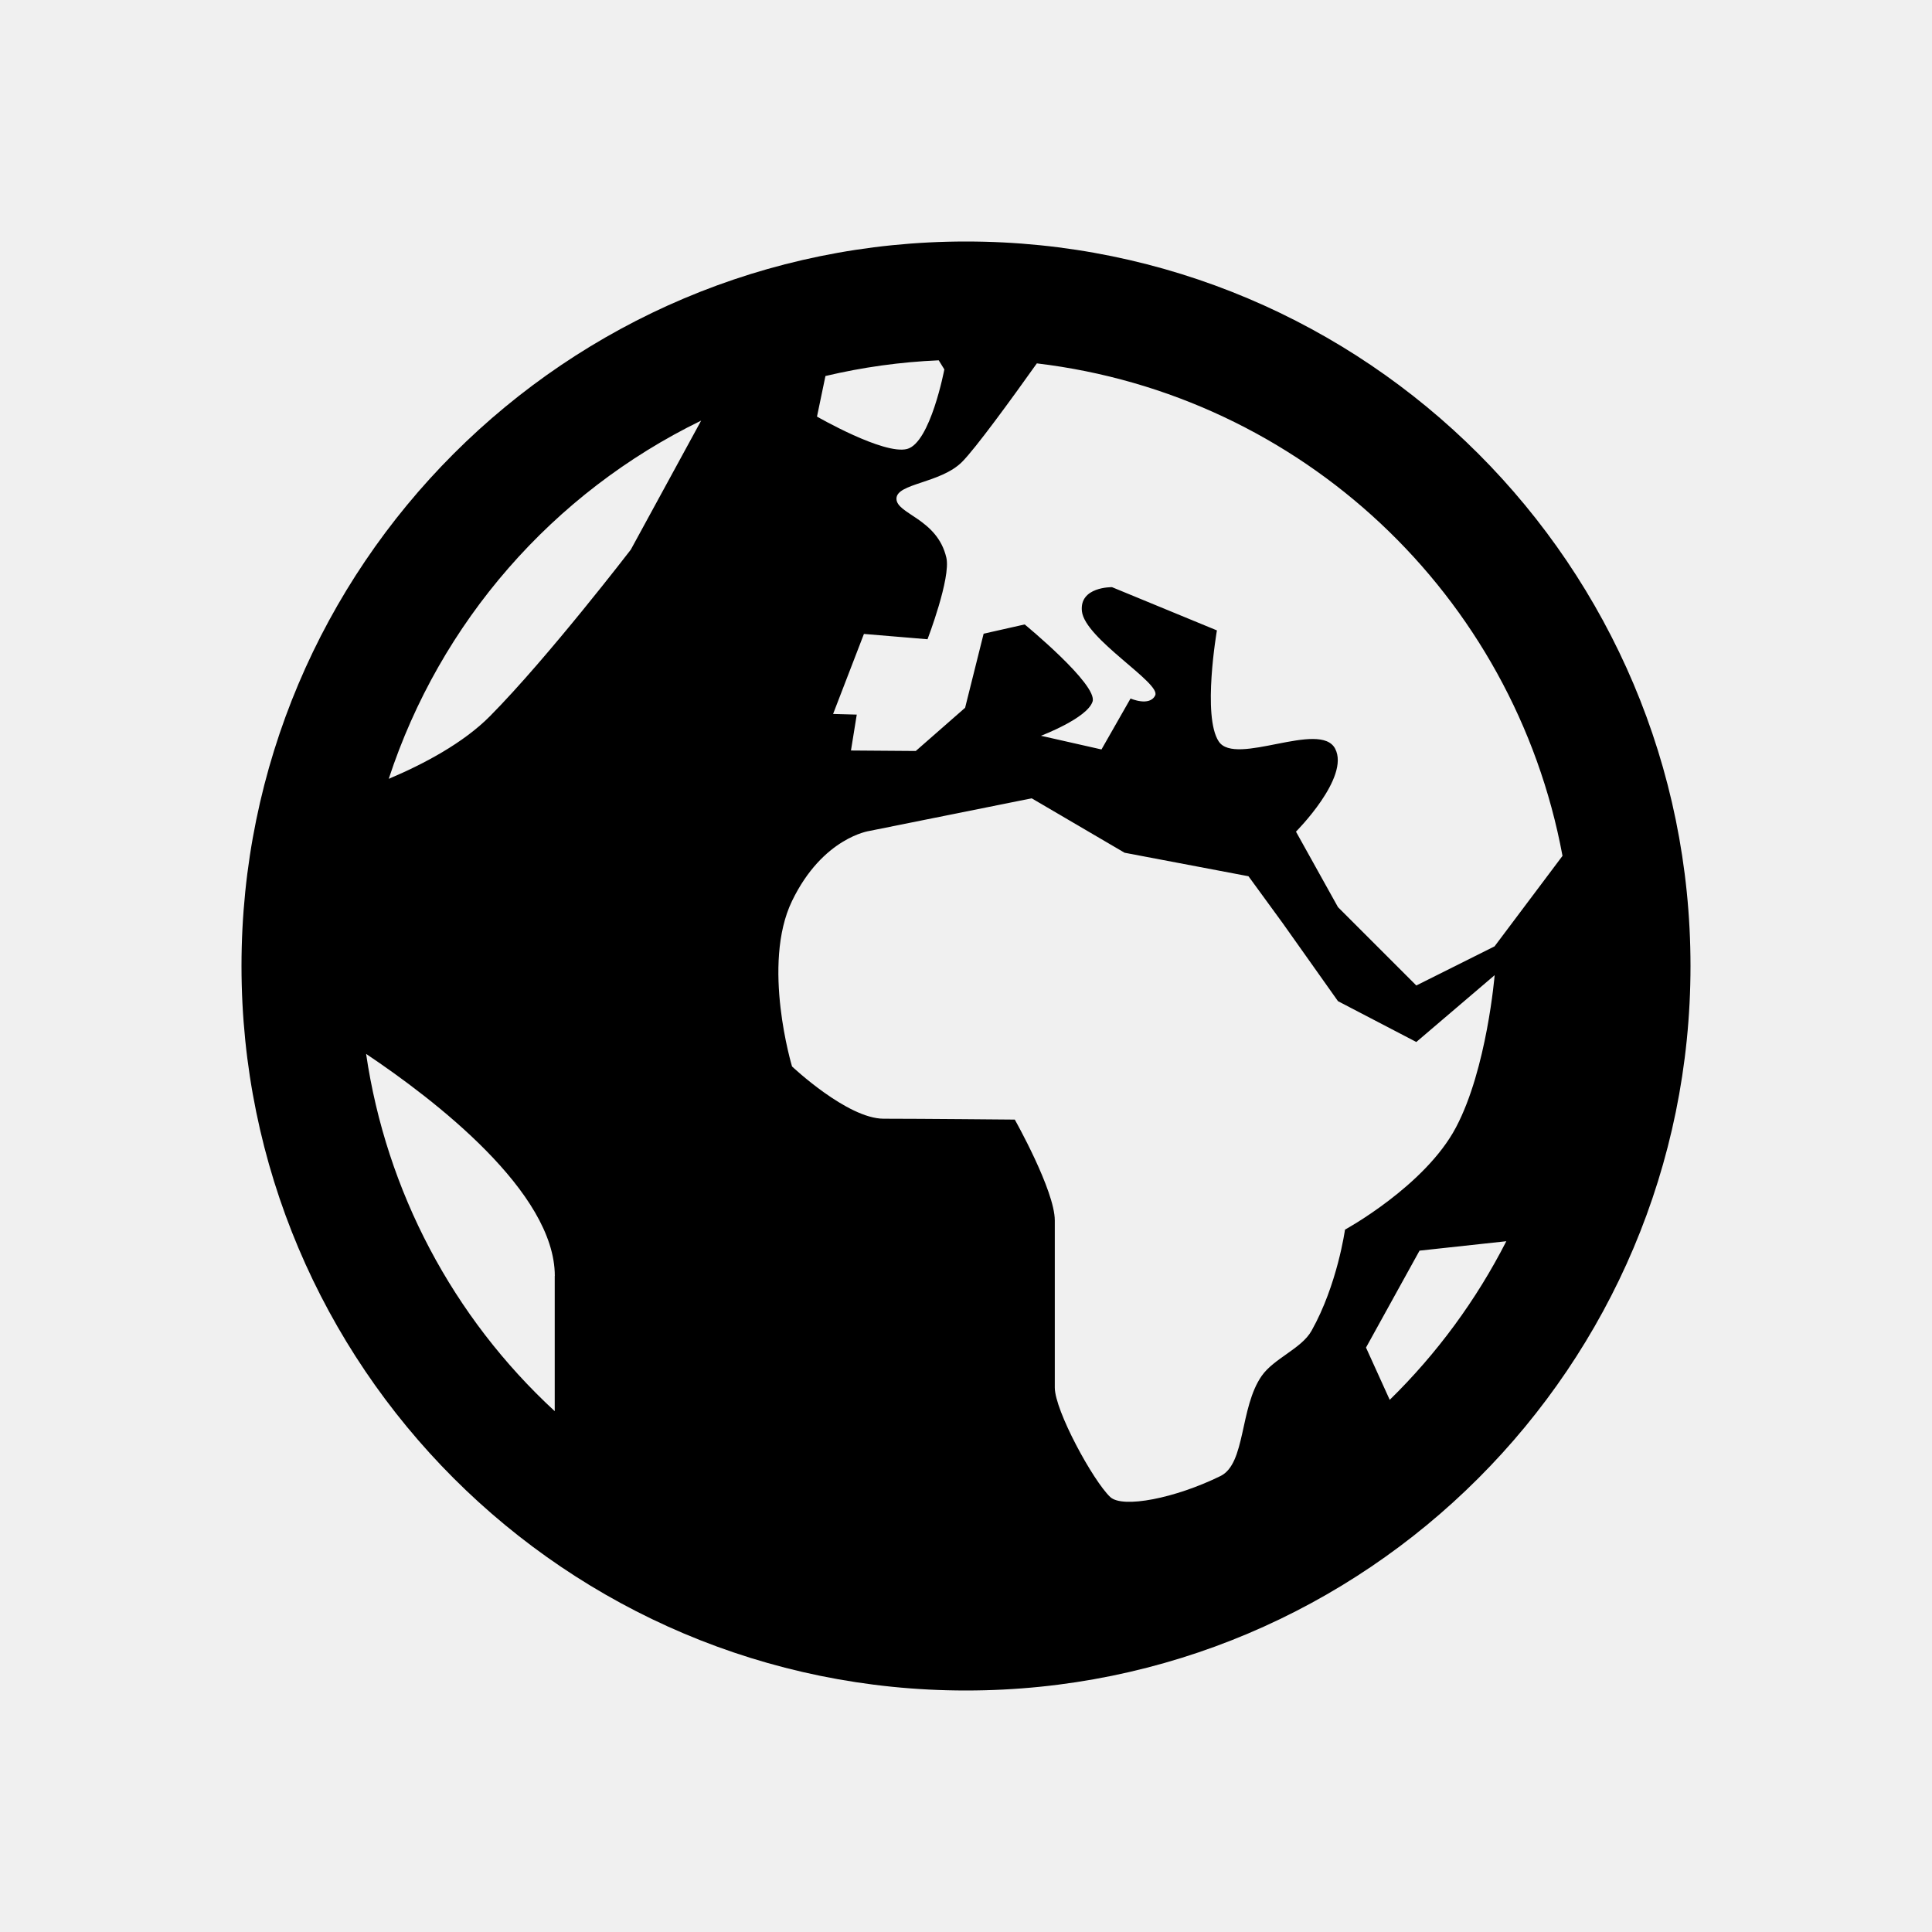
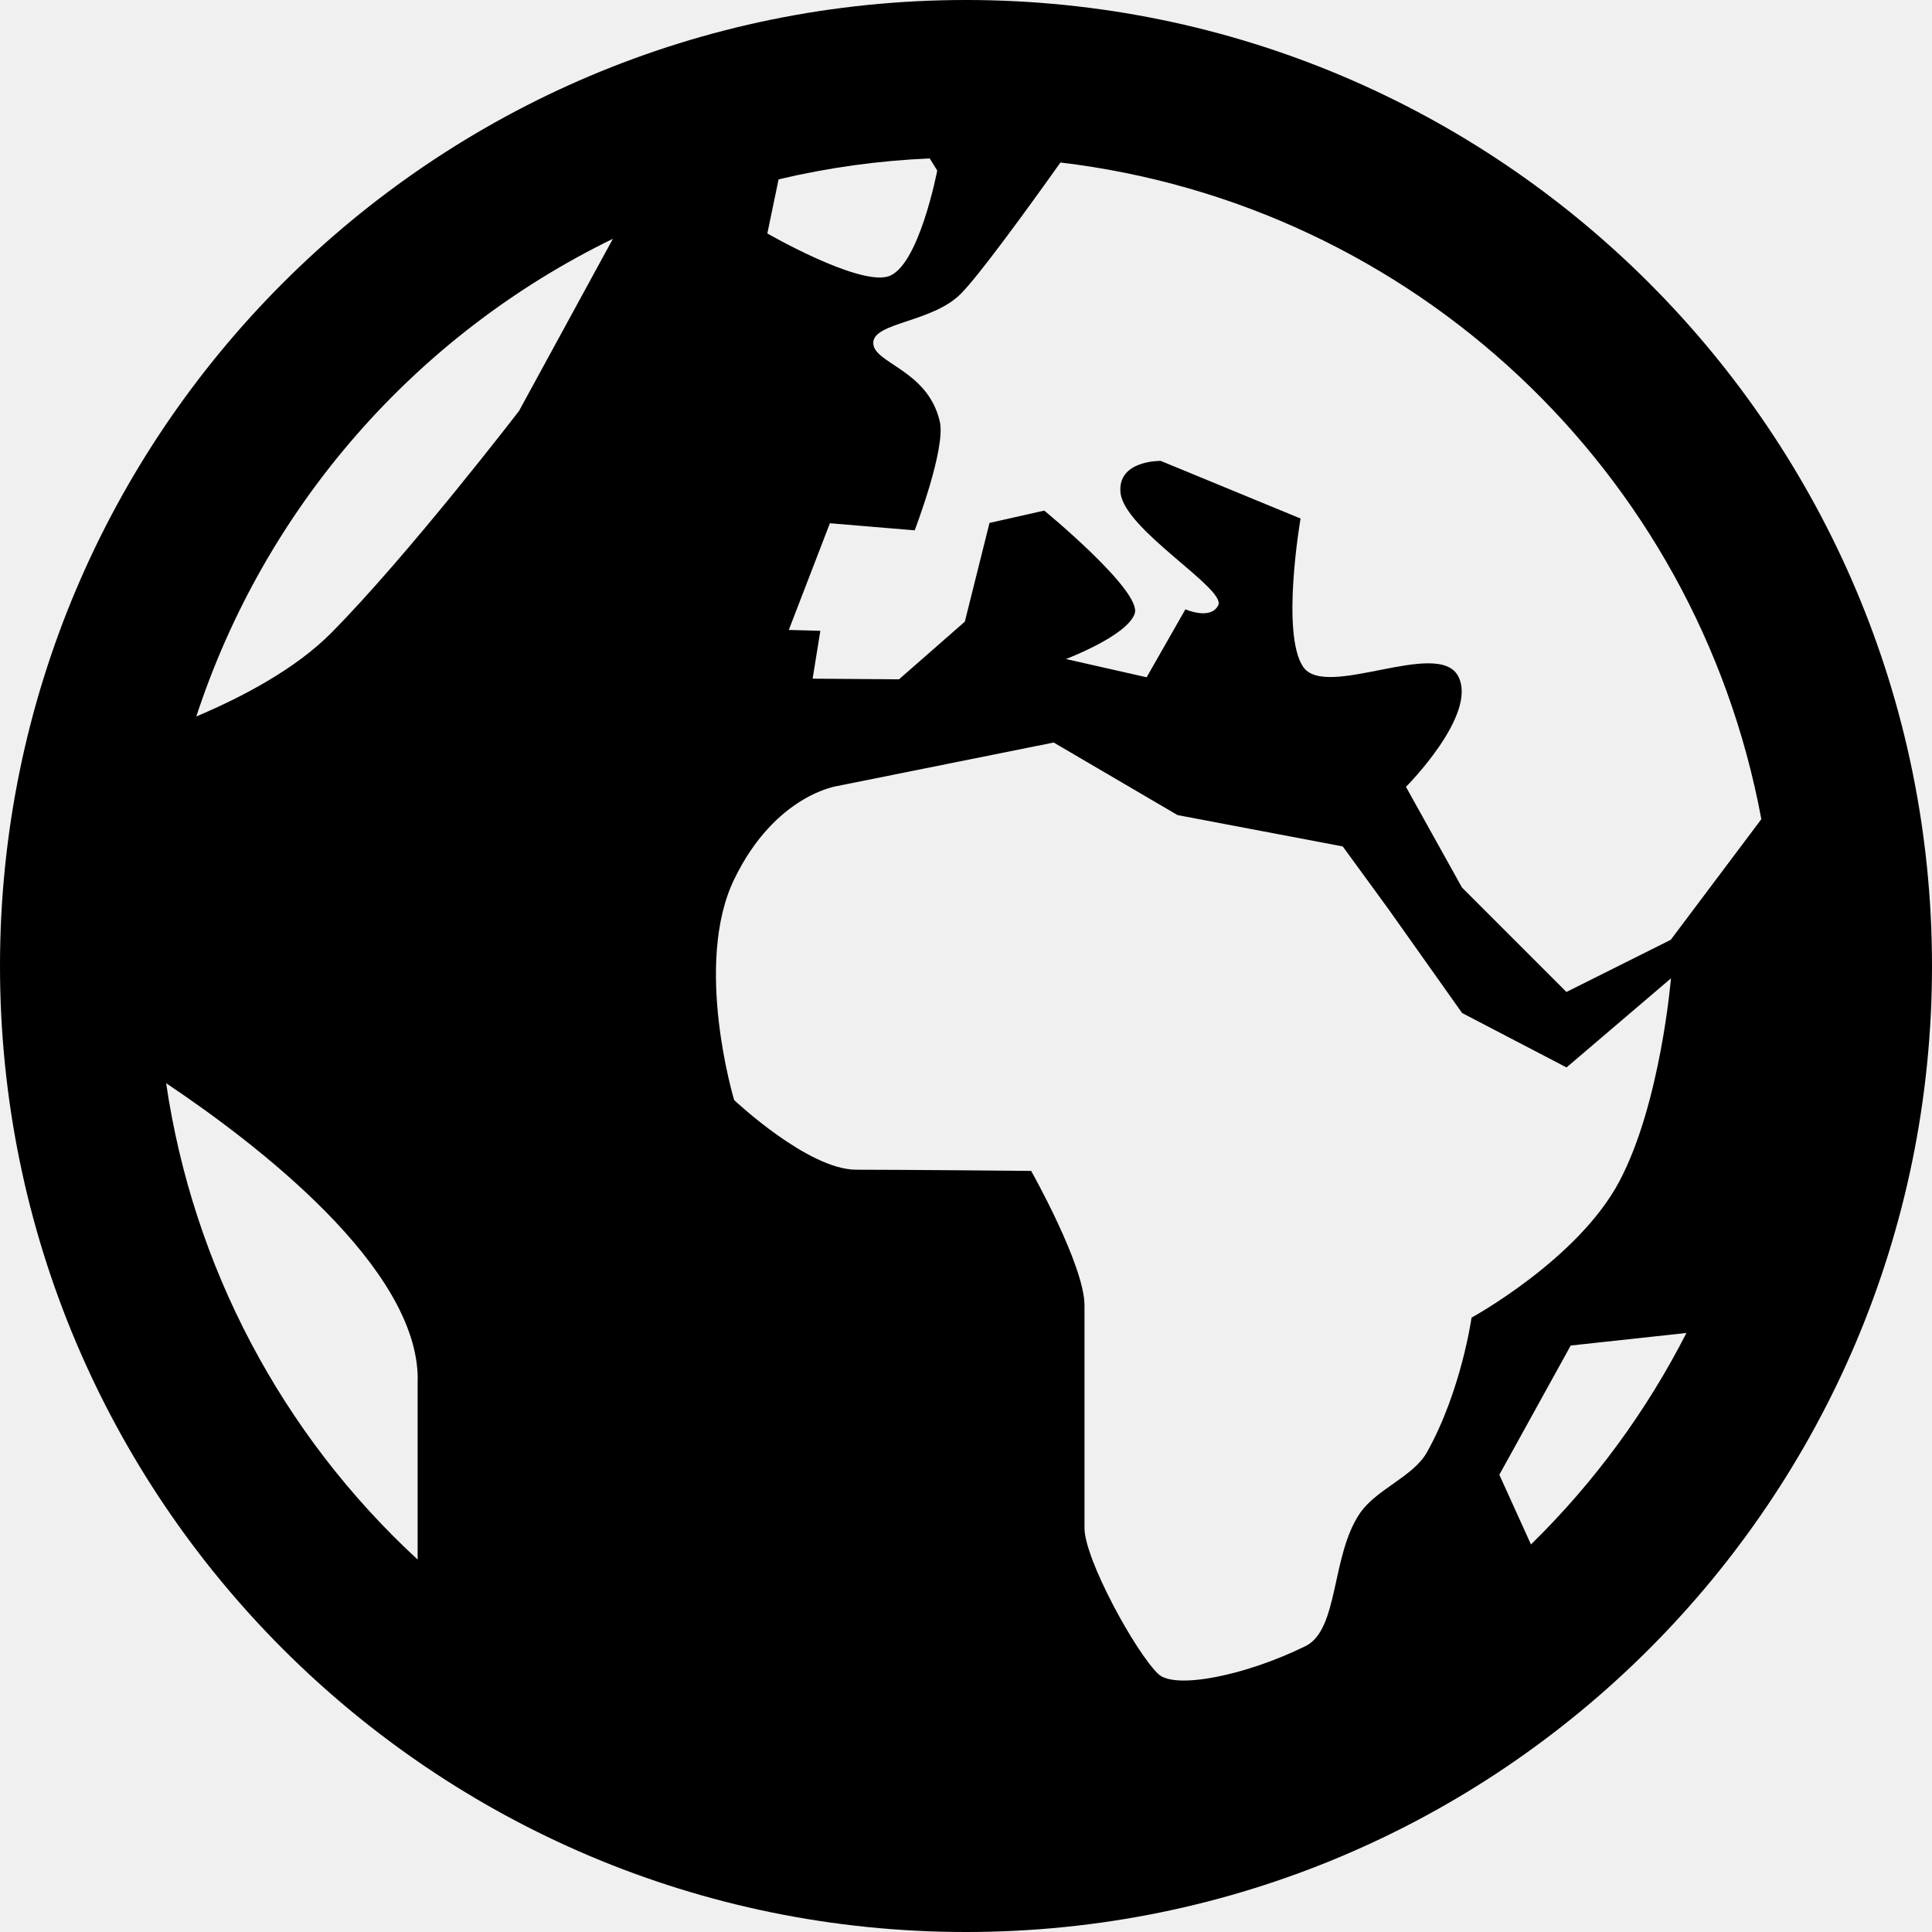
- <svg xmlns="http://www.w3.org/2000/svg" viewBox="0 0 24 24" width="24" height="24" fill="none">
-   <g clip-path="url(#a)">
-     <path fill="currentColor" d="M12 21a9 9 0 1 0 0-18 9 9 0 0 0 0 18Zm5.264-3.61-.295-.65.665-1.204 1.078-.117a7.57 7.57 0 0 1-1.448 1.97ZM12.88 4.514a7.55 7.55 0 0 1 6.53 6.118l-.844 1.124-.972.486-.973-.973-.522-.938s.673-.674.487-1.03c-.186-.358-1.238.224-1.446-.09-.208-.312-.023-1.38-.023-1.38l-1.303-.537s-.408-.008-.374.3c.039.344.987.892.91 1.045-.07.142-.306.038-.306.038l-.361.633-.752-.17s.572-.216.641-.424c.07-.209-.843-.959-.843-.959l-.51.115-.23.92-.613.537-.805-.006.072-.446-.294-.008.383-.994.79.066s.292-.762.234-1.013c-.112-.486-.62-.541-.62-.733 0-.192.547-.189.815-.457.167-.167.614-.781.929-1.224Zm-2.626.157a7.504 7.504 0 0 1 1.407-.195l.07.113s-.173.911-.462.988c-.289.077-1.12-.402-1.12-.402l.105-.504Zm-.415 6.521c.382-.79.962-.87.962-.87l2.015-.405 1.154.676 1.539.292.426.584.686.968.973.507.973-.83s-.096 1.164-.48 1.89c-.383.727-1.379 1.271-1.379 1.271s-.094.684-.416 1.257c-.125.222-.466.341-.619.56-.275.395-.197 1.09-.512 1.244-.562.276-1.216.405-1.37.26-.214-.204-.688-1.073-.688-1.36v-2.075c0-.372-.497-1.253-.497-1.253s-1.177-.011-1.629-.011c-.451 0-1.138-.649-1.138-.649s-.382-1.266 0-2.056ZM8.71 5.225l-.874 1.603s-1.03 1.342-1.75 2.069c-.33.333-.821.594-1.257.778a7.57 7.57 0 0 1 3.881-4.45ZM6.891 15.85v1.68a7.52 7.52 0 0 1-2.343-4.438c.85.569 2.344 1.716 2.344 2.758Z" />
-   </g>
-   <defs>
-     <clipPath id="a">
-       <path fill="#fff" d="M0 0h24v24H0z" />
-     </clipPath>
-   </defs>
+ <svg xmlns="http://www.w3.org/2000/svg" width="18" height="18" fill="none">
+   <path d="M9 18A9 9 0 1 0 9 0a9 9 0 0 0 0 18Zm5.264-3.61-.295-.65.665-1.204 1.078-.117a7.57 7.57 0 0 1-1.448 1.97ZM9.88 1.514a7.55 7.55 0 0 1 6.53 6.118l-.844 1.124-.972.486-.973-.973-.522-.938s.673-.674.487-1.03c-.186-.358-1.238.224-1.446-.09-.208-.312-.023-1.38-.023-1.38l-1.303-.537s-.408-.008-.374.3c.039.344.987.892.91 1.045-.07.142-.306.038-.306.038l-.361.633-.752-.17s.572-.216.641-.424c.07-.209-.843-.959-.843-.959l-.51.115-.23.92-.613.537-.805-.006.072-.446-.294-.008.383-.994.79.066s.292-.762.234-1.013c-.112-.486-.62-.541-.62-.733 0-.192.547-.189.815-.457.167-.167.614-.781.929-1.224Zm-2.626.157a7.505 7.505 0 0 1 1.408-.195l.07.113s-.174.911-.463.988c-.289.077-1.12-.402-1.12-.402l.105-.504ZM6.84 8.193c.382-.79.962-.87.962-.87l2.015-.405 1.154.676 1.539.292.426.584.686.968.973.507.973-.83s-.096 1.164-.48 1.89c-.383.727-1.378 1.271-1.378 1.271s-.095.684-.417 1.257c-.125.222-.466.341-.619.56-.275.395-.197 1.09-.512 1.244-.562.276-1.216.405-1.37.26-.214-.204-.688-1.073-.688-1.36v-2.075c0-.372-.497-1.253-.497-1.253s-1.177-.011-1.629-.011c-.451 0-1.138-.649-1.138-.649s-.382-1.266 0-2.056ZM5.71 2.225l-.874 1.603s-1.03 1.342-1.75 2.069c-.33.333-.821.594-1.257.778a7.57 7.57 0 0 1 3.881-4.45ZM3.891 12.85v1.68a7.52 7.52 0 0 1-2.343-4.438c.85.569 2.344 1.716 2.344 2.758Z" fill="currentColor" />
</svg>
